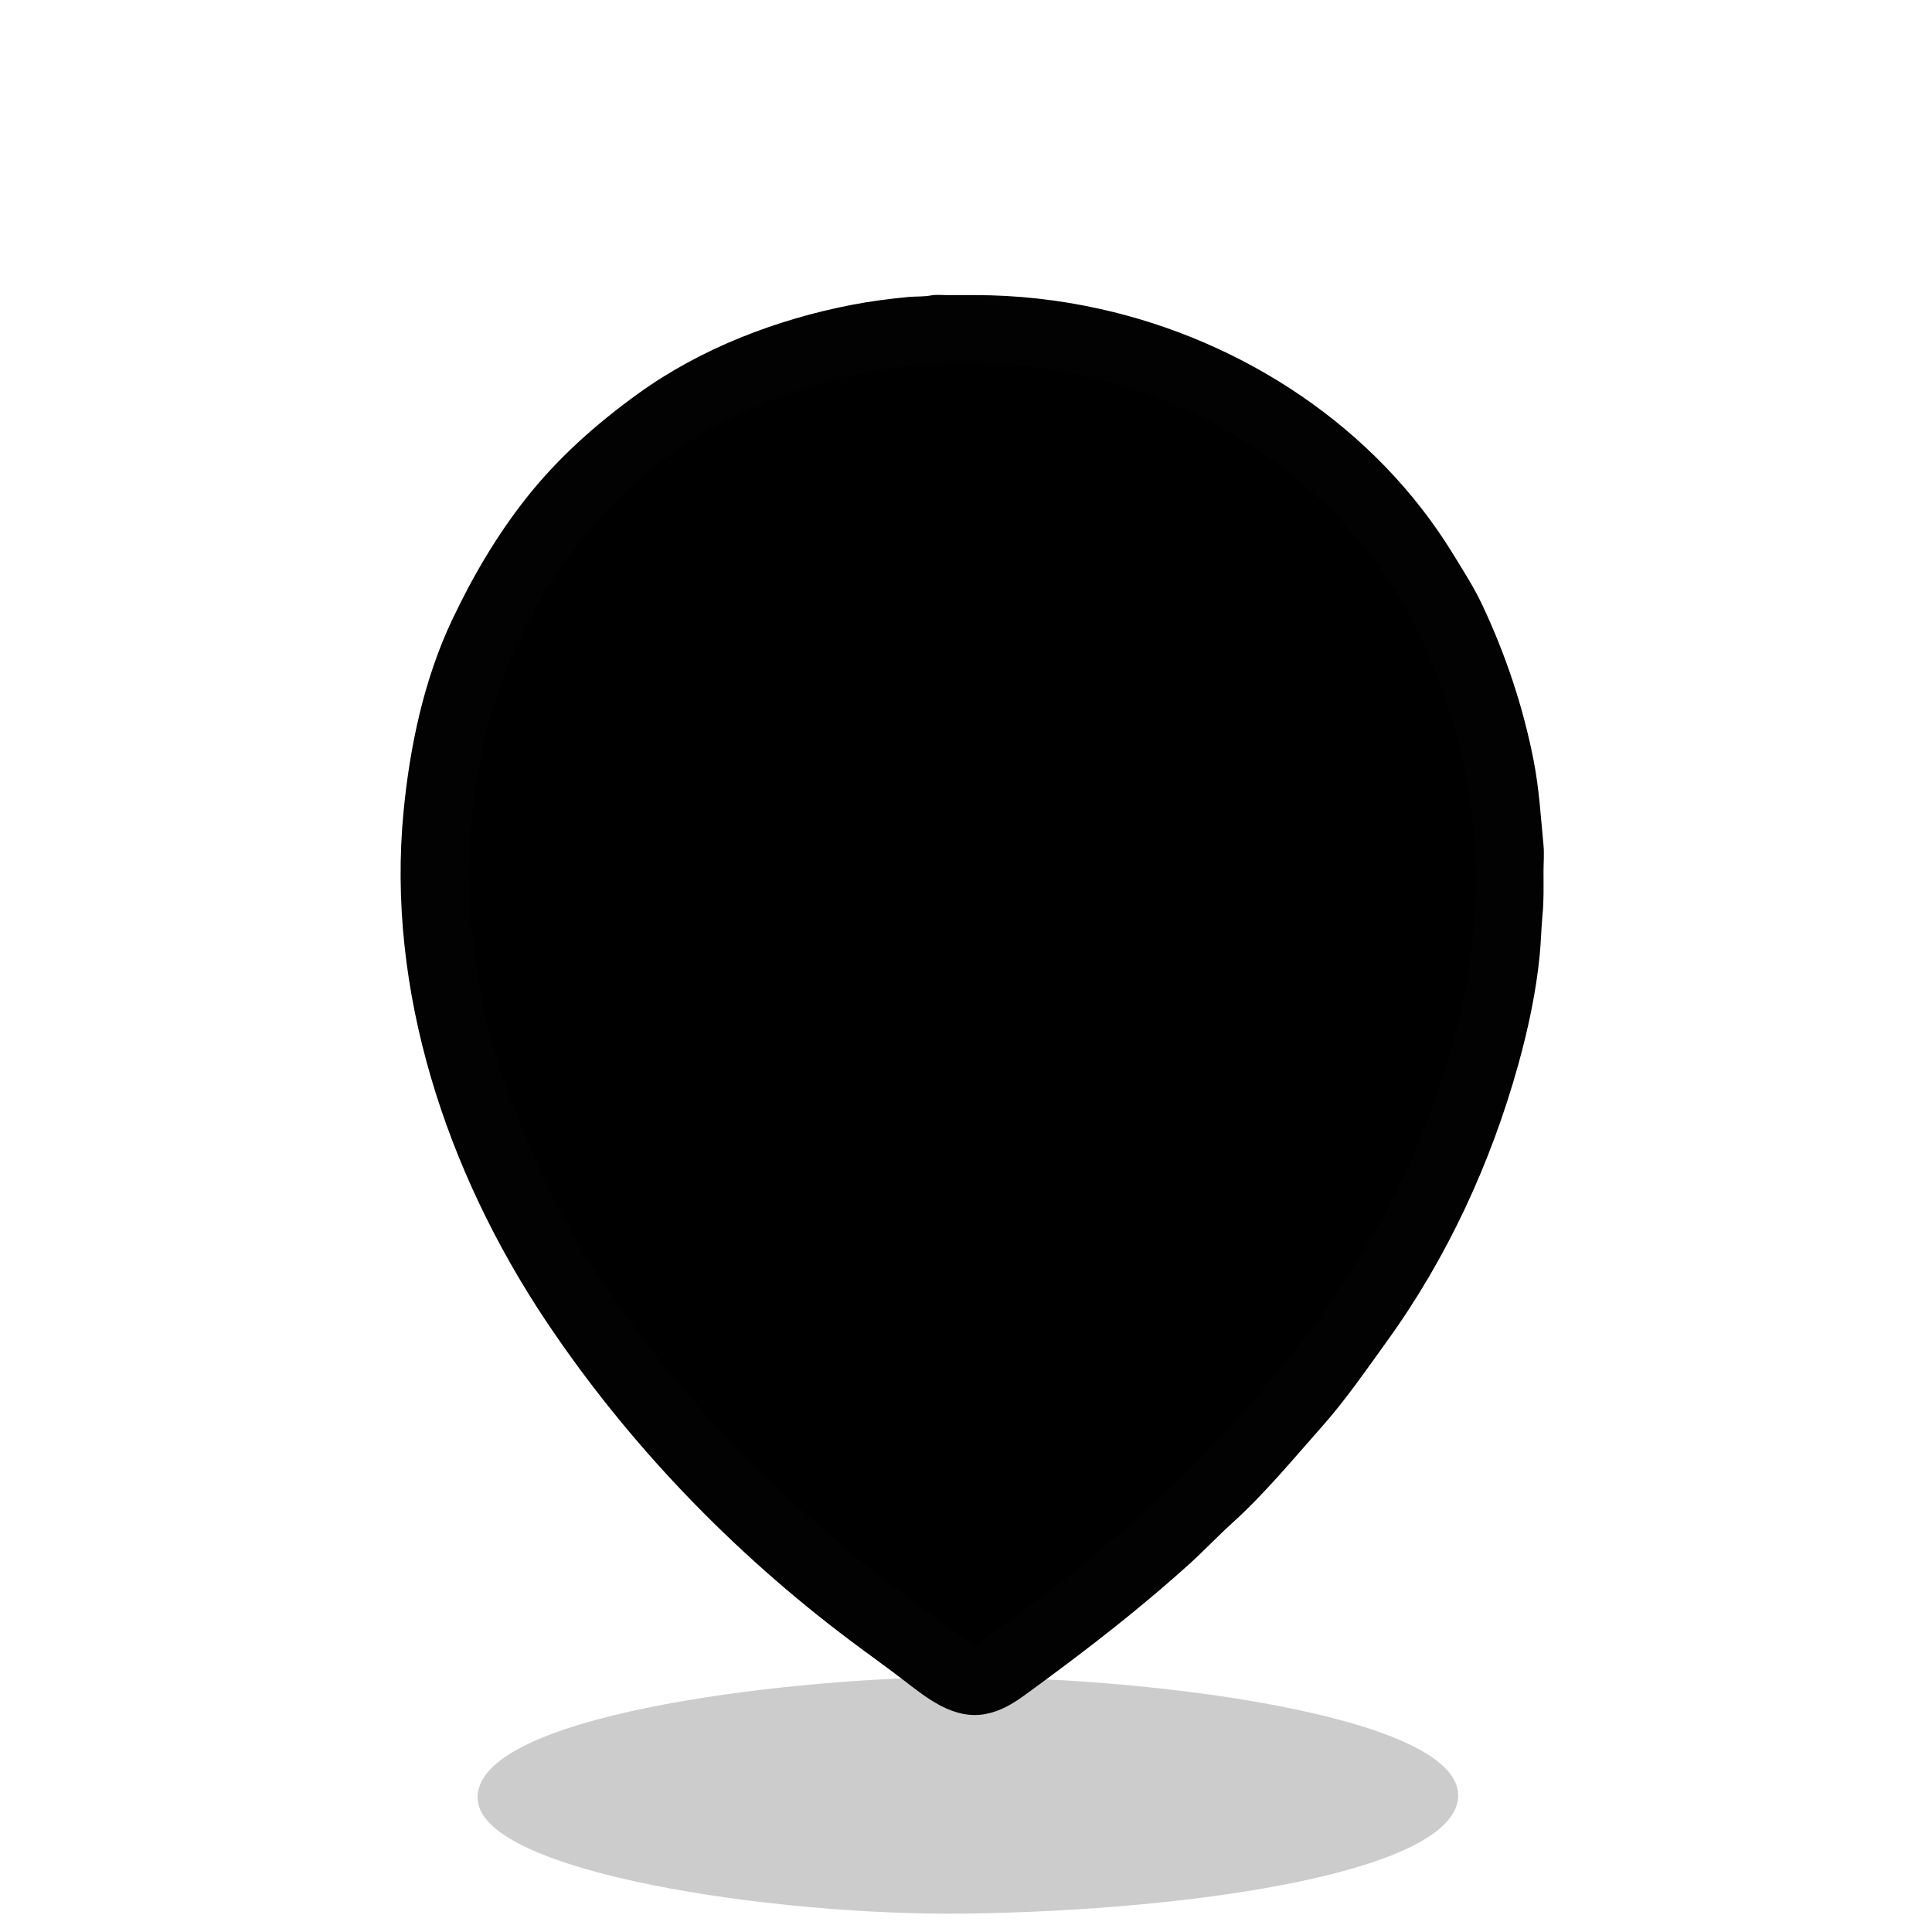
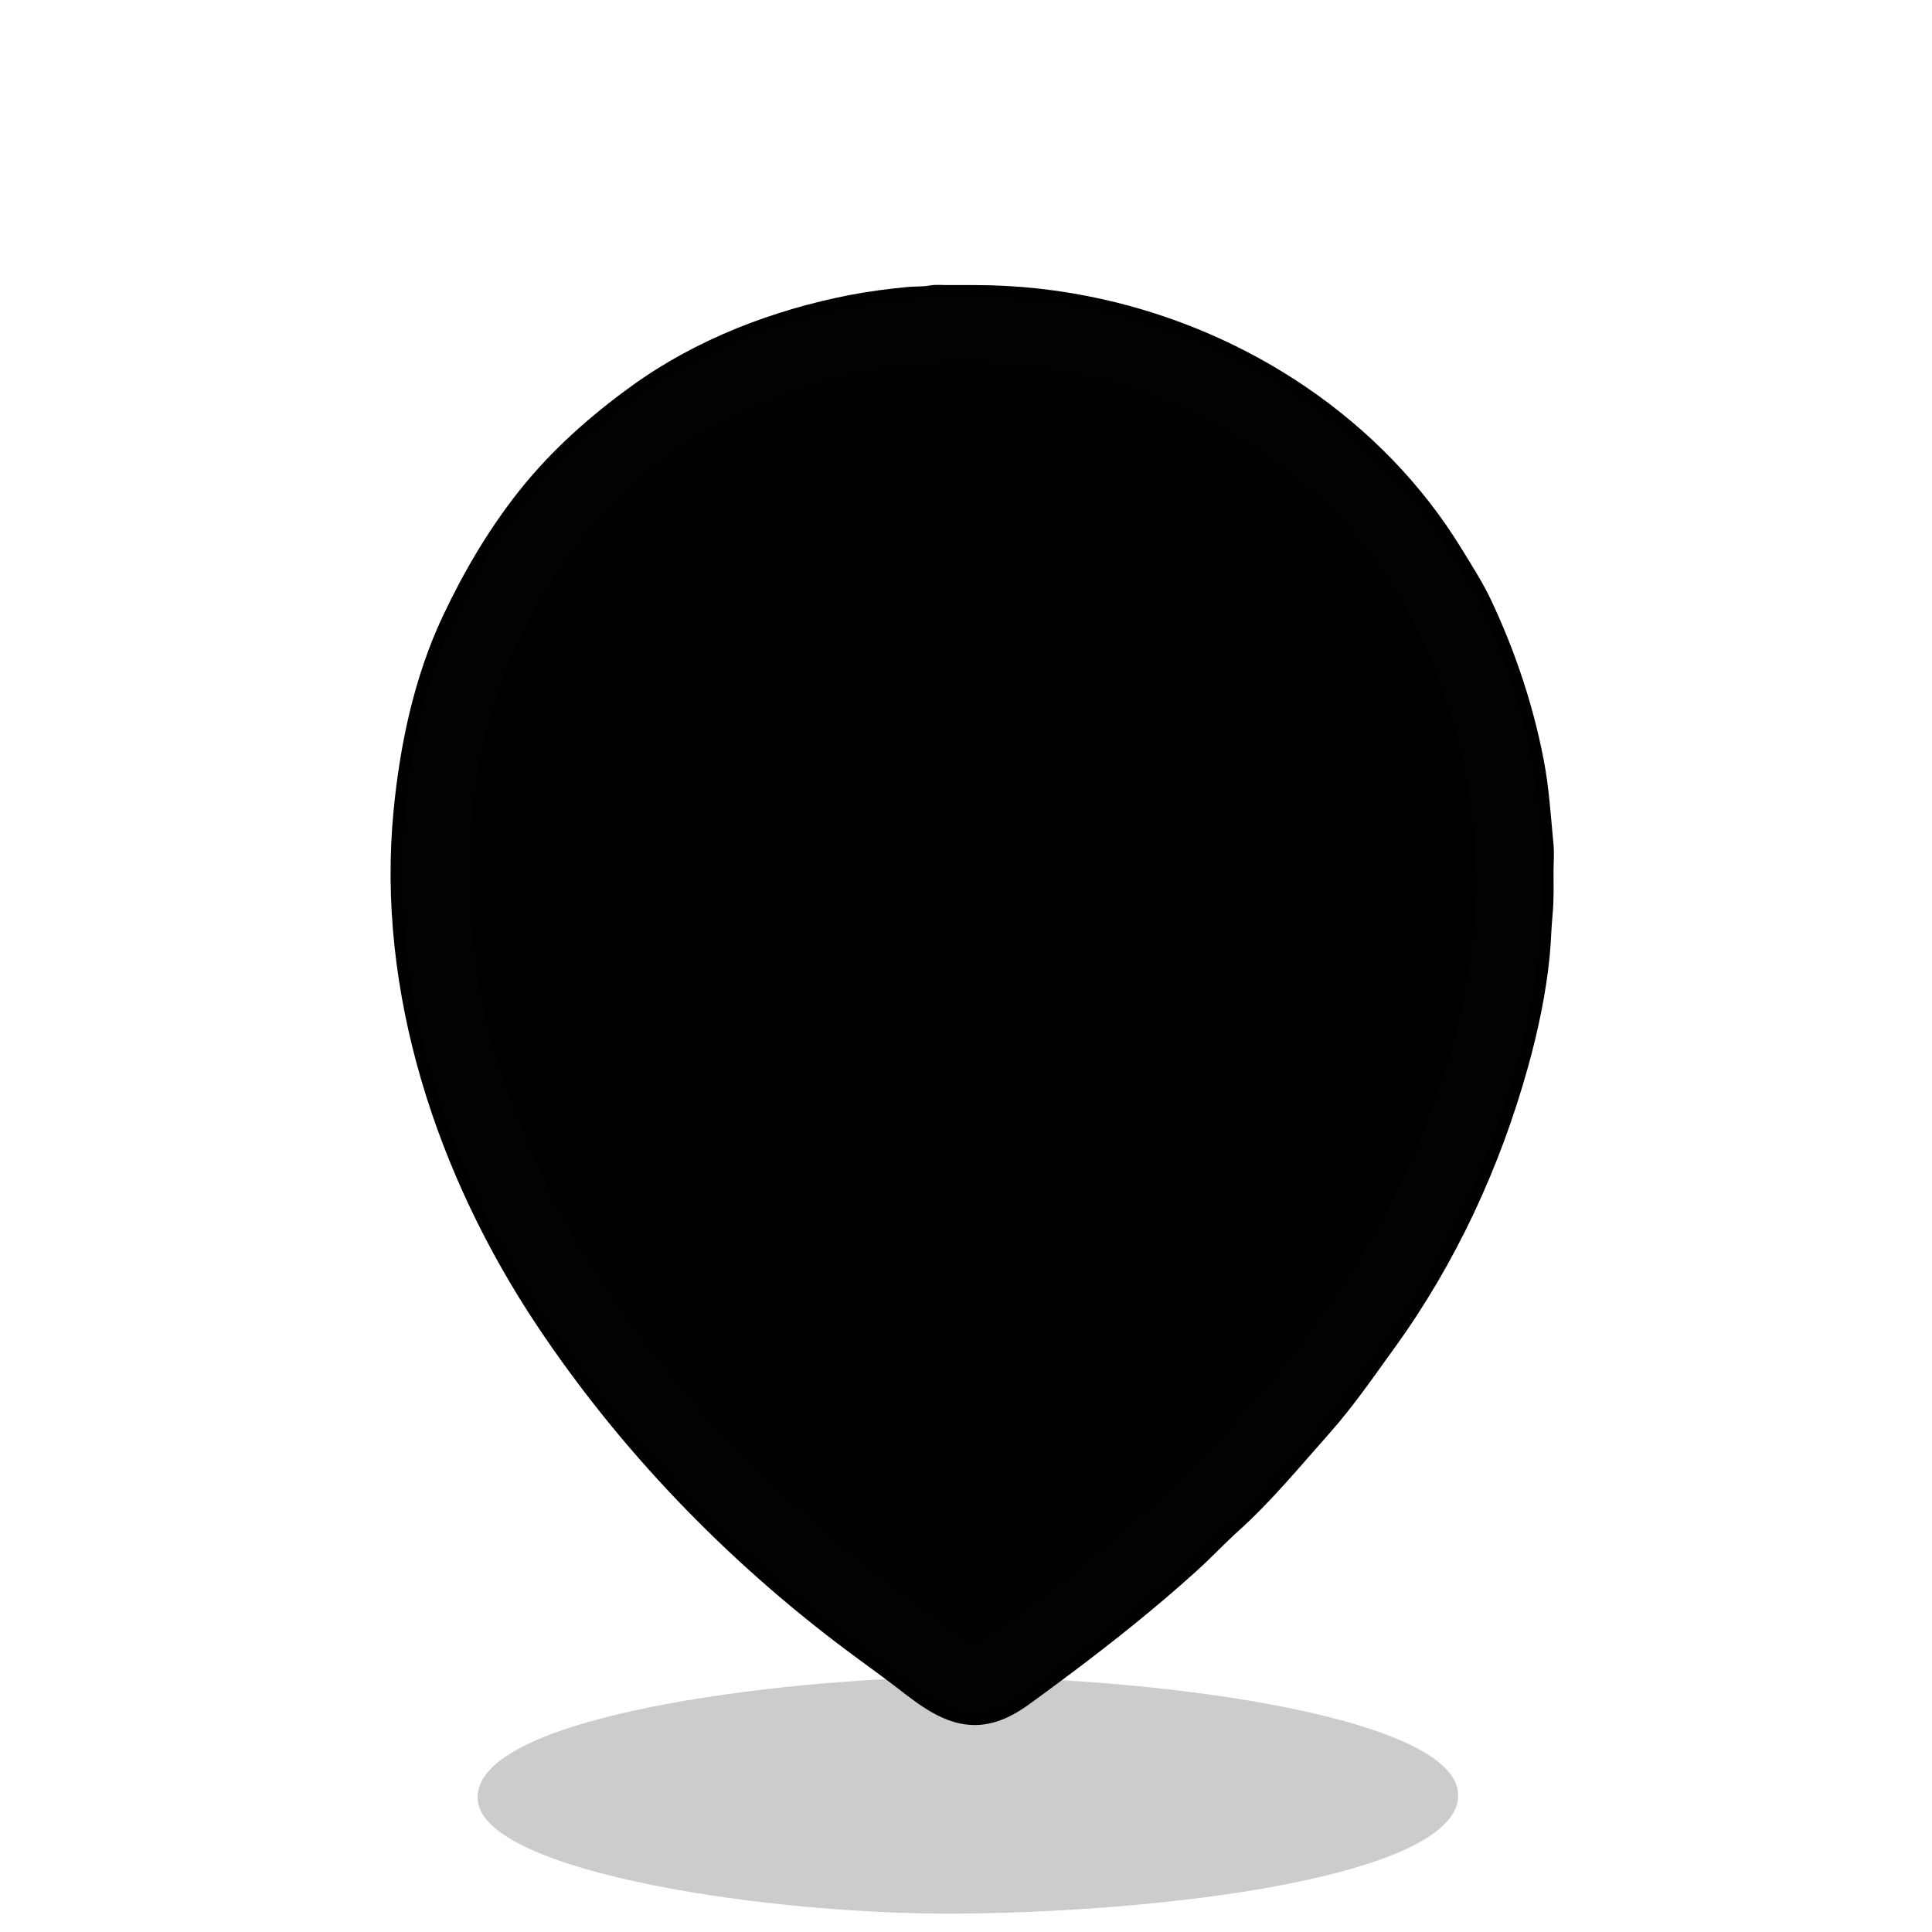
<svg xmlns="http://www.w3.org/2000/svg" width="655.36" height="655.36" viewBox="0 0 173.397 173.397">
  <g style="display:inline">
    <path d="M61.213 223.267c-.568-7.591 27.43-10.813 41.761-11.003 17.233-.228 46.104 3.286 46.237 10.552.125 6.831-23.438 10.398-44.257 10.662-16.907.214-43.248-3.616-43.741-10.211" style="display:inline;fill:#000;fill-opacity:.2;stroke-width:.265" transform="translate(-18.34 -61.733)" />
  </g>
  <g style="display:inline">
-     <path d="M83.566 26.614c-.66.128-1.363.076-2.032.14-1.692.165-3.407.38-5.08.706-6.783 1.32-13.517 3.902-19.135 7.959-3.69 2.665-7.128 5.705-9.962 9.285-2.703 3.414-4.865 7.115-6.703 11.007-2.516 5.328-3.768 11.302-4.332 17.102-1.564 16.092 3.87 32.349 12.728 45.636 7.37 11.053 16.782 20.806 27.404 28.772 1.545 1.159 3.126 2.28 4.657 3.457 2.124 1.635 4.506 3.604 7.366 3.048 1.276-.248 2.344-.884 3.386-1.636a257 257 0 0 0 3.726-2.752c3.818-2.864 7.55-5.849 11.091-9.045 1.303-1.177 2.506-2.464 3.81-3.641 2.925-2.64 5.434-5.7 8.043-8.636 2.148-2.416 3.981-5.088 5.87-7.705 5.388-7.459 9.309-15.95 11.77-24.807.889-3.201 1.598-6.522 1.918-9.821.118-1.21.137-2.43.254-3.641.123-1.259.085-2.538.085-3.81 0-.778.075-1.597 0-2.37-.245-2.52-.39-5.042-.875-7.536-.949-4.88-2.529-9.579-4.642-14.055-.733-1.55-1.683-3.015-2.583-4.487-6.933-11.345-18.782-19.107-31.609-21.957a51.7 51.7 0 0 0-11.26-1.242h-2.54c-.44 0-.923-.055-1.355.029z" id="default_svg" display="inline" fill="currentColor" stroke="#000" stroke-width="0.2" />
+     <path d="M83.566 26.614c-.66.128-1.363.076-2.032.14-1.692.165-3.407.38-5.08.706-6.783 1.32-13.517 3.902-19.135 7.959-3.69 2.665-7.128 5.705-9.962 9.285-2.703 3.414-4.865 7.115-6.703 11.007-2.516 5.328-3.768 11.302-4.332 17.102-1.564 16.092 3.87 32.349 12.728 45.636 7.37 11.053 16.782 20.806 27.404 28.772 1.545 1.159 3.126 2.28 4.657 3.457 2.124 1.635 4.506 3.604 7.366 3.048 1.276-.248 2.344-.884 3.386-1.636a257 257 0 0 0 3.726-2.752c3.818-2.864 7.55-5.849 11.091-9.045 1.303-1.177 2.506-2.464 3.81-3.641 2.925-2.64 5.434-5.7 8.043-8.636 2.148-2.416 3.981-5.088 5.87-7.705 5.388-7.459 9.309-15.95 11.77-24.807.889-3.201 1.598-6.522 1.918-9.821.118-1.21.137-2.43.254-3.641.123-1.259.085-2.538.085-3.81 0-.778.075-1.597 0-2.37-.245-2.52-.39-5.042-.875-7.536-.949-4.88-2.529-9.579-4.642-14.055-.733-1.55-1.683-3.015-2.583-4.487-6.933-11.345-18.782-19.107-31.609-21.957a51.7 51.7 0 0 0-11.26-1.242h-2.54c-.44 0-.923-.055-1.355.029z" id="default_svg" display="inline" fill="currentColor" stroke="#000" stroke-width="2" />
    <path d="M83.566 26.614c-.66.128-1.363.076-2.032.14-1.692.165-3.407.38-5.08.706-6.783 1.32-13.517 3.902-19.135 7.959-3.69 2.665-7.128 5.705-9.962 9.285-2.703 3.414-4.865 7.115-6.703 11.007-2.516 5.328-3.768 11.302-4.332 17.102-1.564 16.092 3.87 32.349 12.728 45.636 7.37 11.053 16.782 20.806 27.404 28.772 1.545 1.159 3.126 2.28 4.657 3.457 2.124 1.635 4.506 3.604 7.366 3.048 1.276-.248 2.344-.884 3.386-1.636a257 257 0 0 0 3.726-2.752c3.818-2.864 7.55-5.849 11.091-9.045 1.303-1.177 2.506-2.464 3.81-3.641 2.925-2.64 5.434-5.7 8.043-8.636 2.148-2.416 3.981-5.088 5.87-7.705 5.388-7.459 9.309-15.95 11.77-24.807.889-3.201 1.598-6.522 1.918-9.821.118-1.21.137-2.43.254-3.641.123-1.259.085-2.538.085-3.81 0-.778.075-1.597 0-2.37-.245-2.52-.39-5.042-.875-7.536-.949-4.88-2.529-9.579-4.642-14.055-.733-1.55-1.683-3.015-2.583-4.487-6.933-11.345-18.782-19.107-31.609-21.957a51.7 51.7 0 0 0-11.26-1.242h-2.54c-.44 0-.923-.055-1.355.029m1.27 5.997c.462-.07.972-.014 1.44-.014.91 0 1.809-.003 2.709.084.702.069 1.414.017 2.116.085 2.102.204 4.196.528 6.266.988 12.31 2.735 23.41 10.588 29.365 21.872 2.425 4.595 3.958 9.449 4.953 14.563.337 1.734.478 3.495.649 5.249.04.42-.04.85 0 1.27.119 1.22.204 2.578.085 3.81-.118 1.21-.137 2.43-.254 3.64-.282 2.898-.77 5.901-1.553 8.721-1.194 4.3-2.659 8.51-4.557 12.531-3.742 7.923-8.995 15.232-14.888 21.76a123.5 123.5 0 0 1-17.526 15.987c-1.511 1.134-2.998 2.324-4.572 3.373-.371.247-.733.507-1.1.762-.151.105-.31.28-.508.282-.214.003-.426-.2-.593-.31-.488-.326-.964-.673-1.44-1.016a391 391 0 0 1-5.672-4.191c-2.836-2.127-5.503-4.474-8.128-6.844-4.743-4.282-9.144-8.926-13.067-13.97-3.616-4.65-7.022-9.686-9.525-14.986-1.165-2.468-2.179-4.975-3.175-7.536-1.371-3.526-2.416-7.355-2.935-11.091-.24-1.726-.509-3.432-.677-5.165-.096-.981.01-1.98-.085-2.963-.079-.81-.079-1.56 0-2.37.057-.588-.057-1.192 0-1.779.311-3.202.668-6.339 1.453-9.482.78-3.117 1.844-6.2 3.274-9.06 1.777-3.553 3.93-6.928 6.618-9.906 2.934-3.25 6.375-6.271 10.245-8.368 4.29-2.323 8.795-4.125 13.631-5.065 1.65-.321 3.329-.544 4.996-.706.815-.08 1.646-.032 2.455-.155" style="display:inline;fill:#020202;stroke:none" />
  </g>
</svg>
